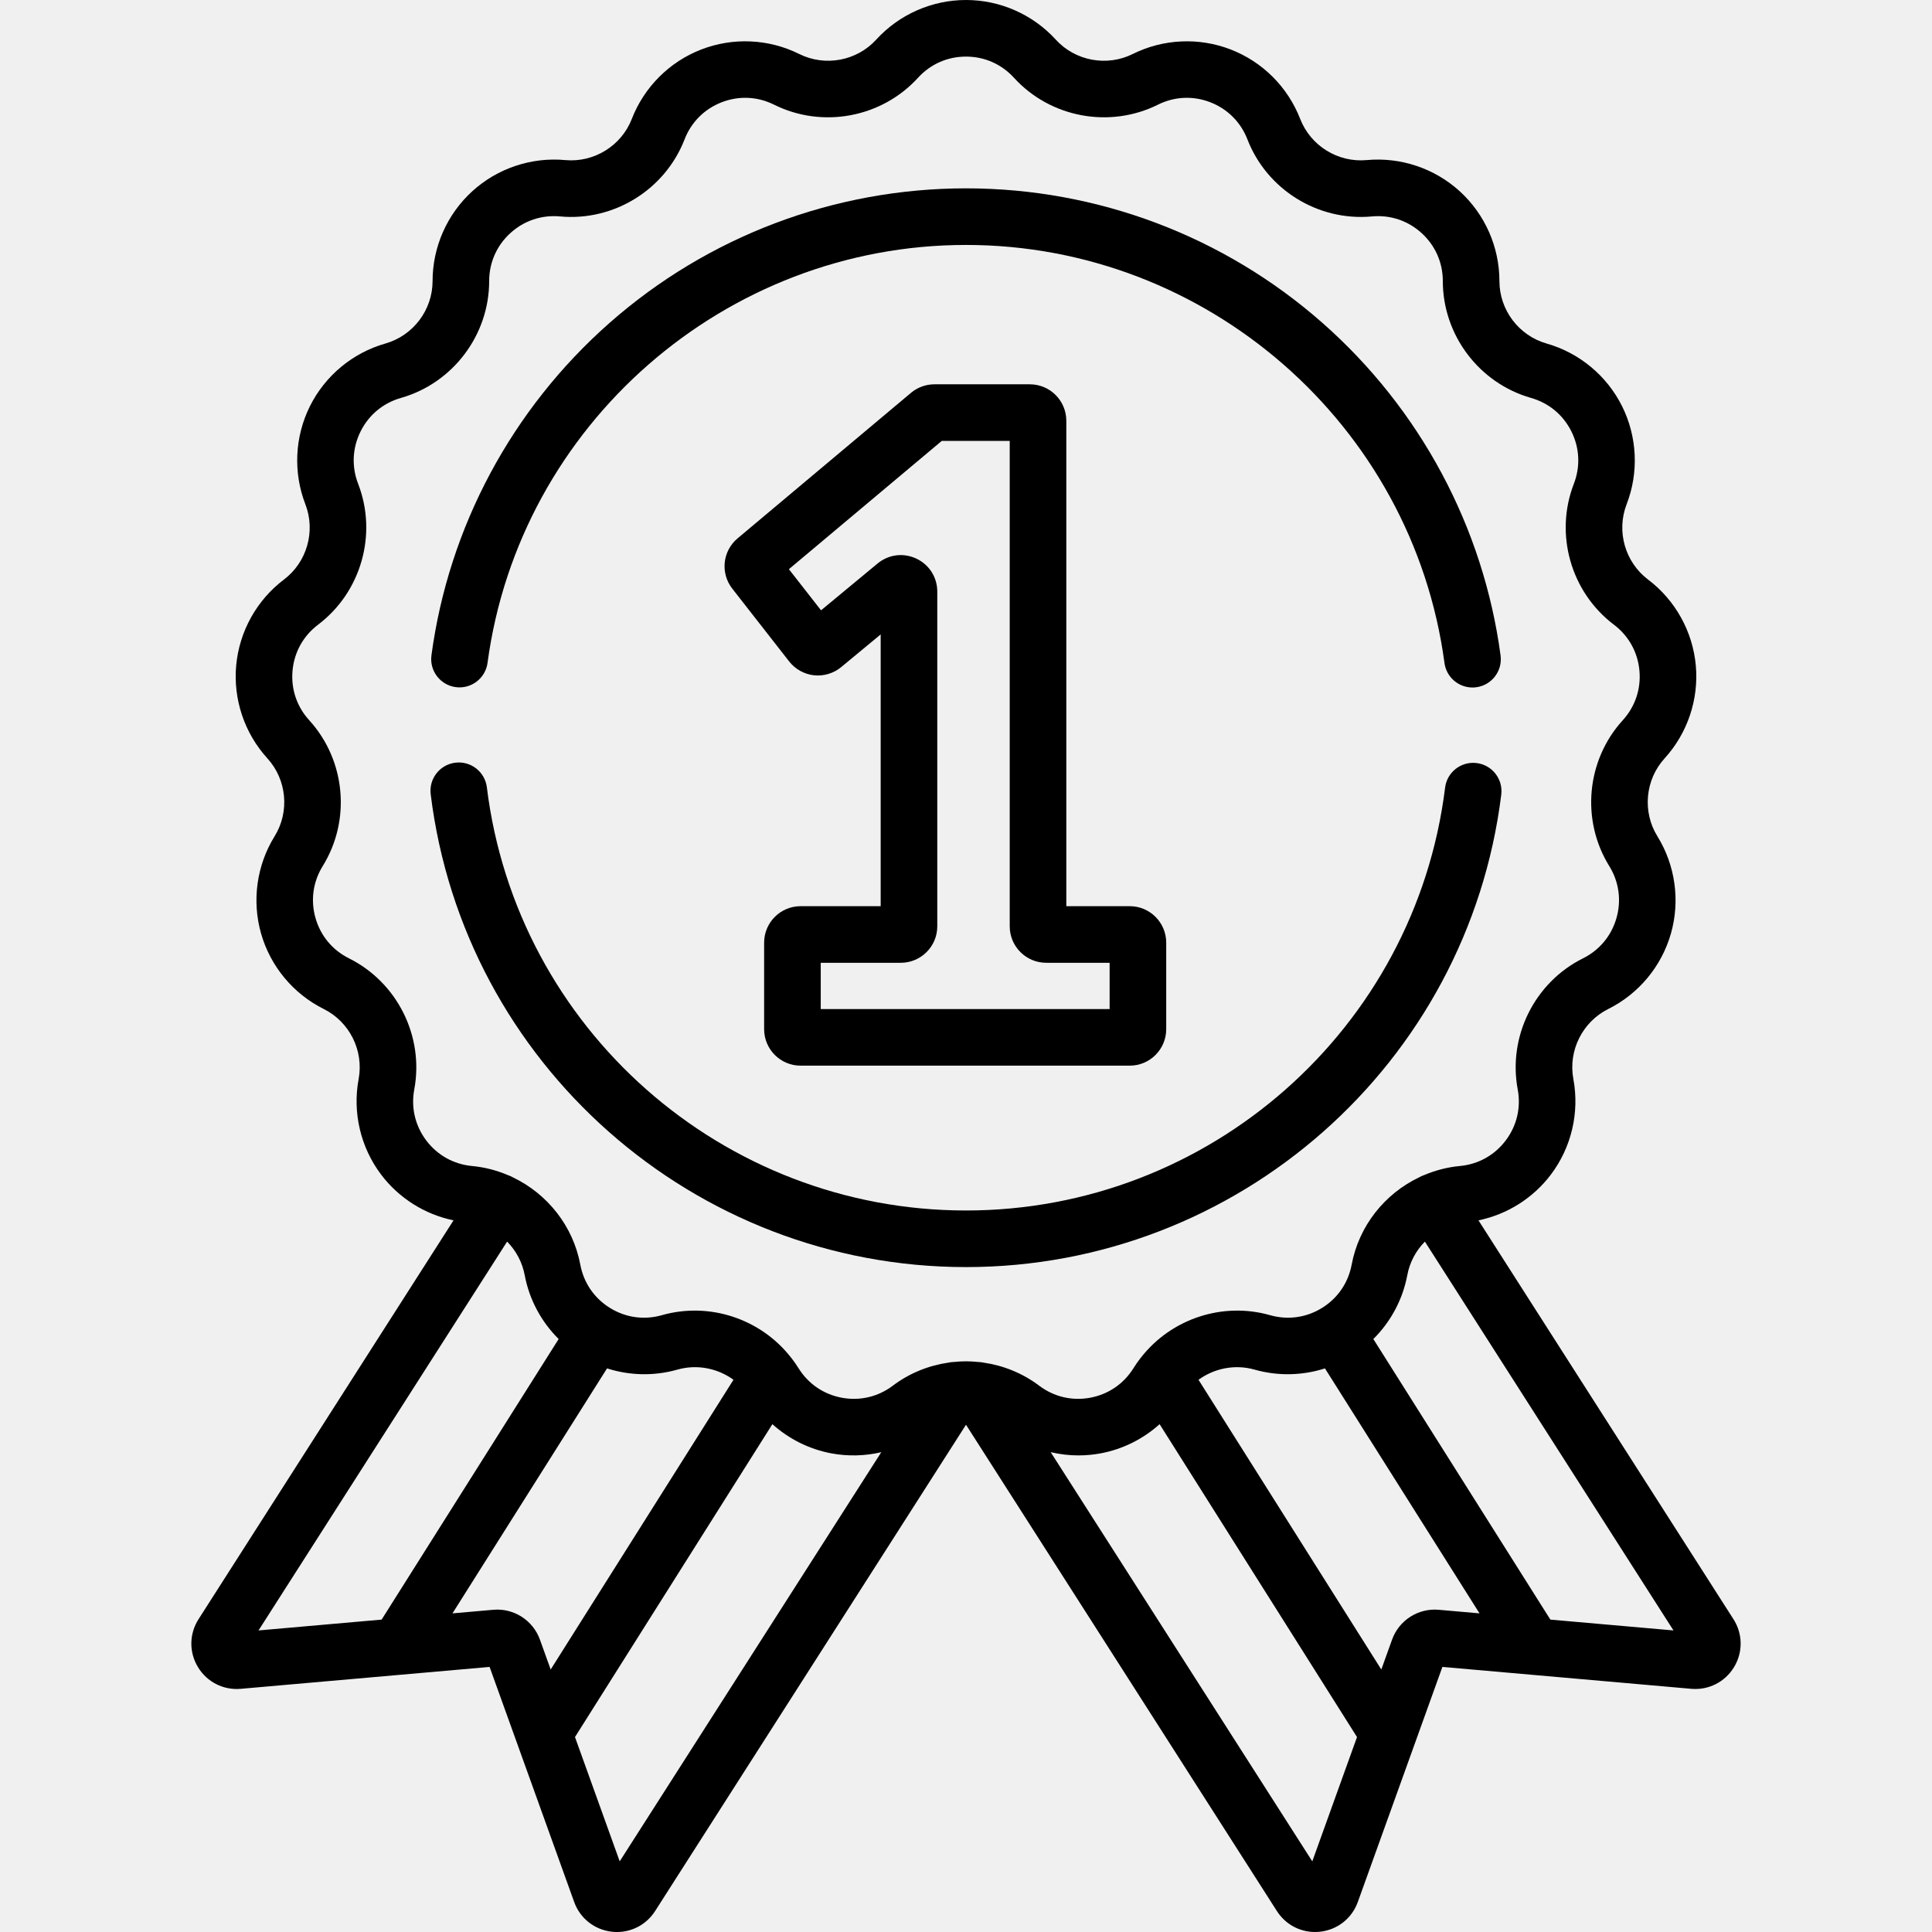
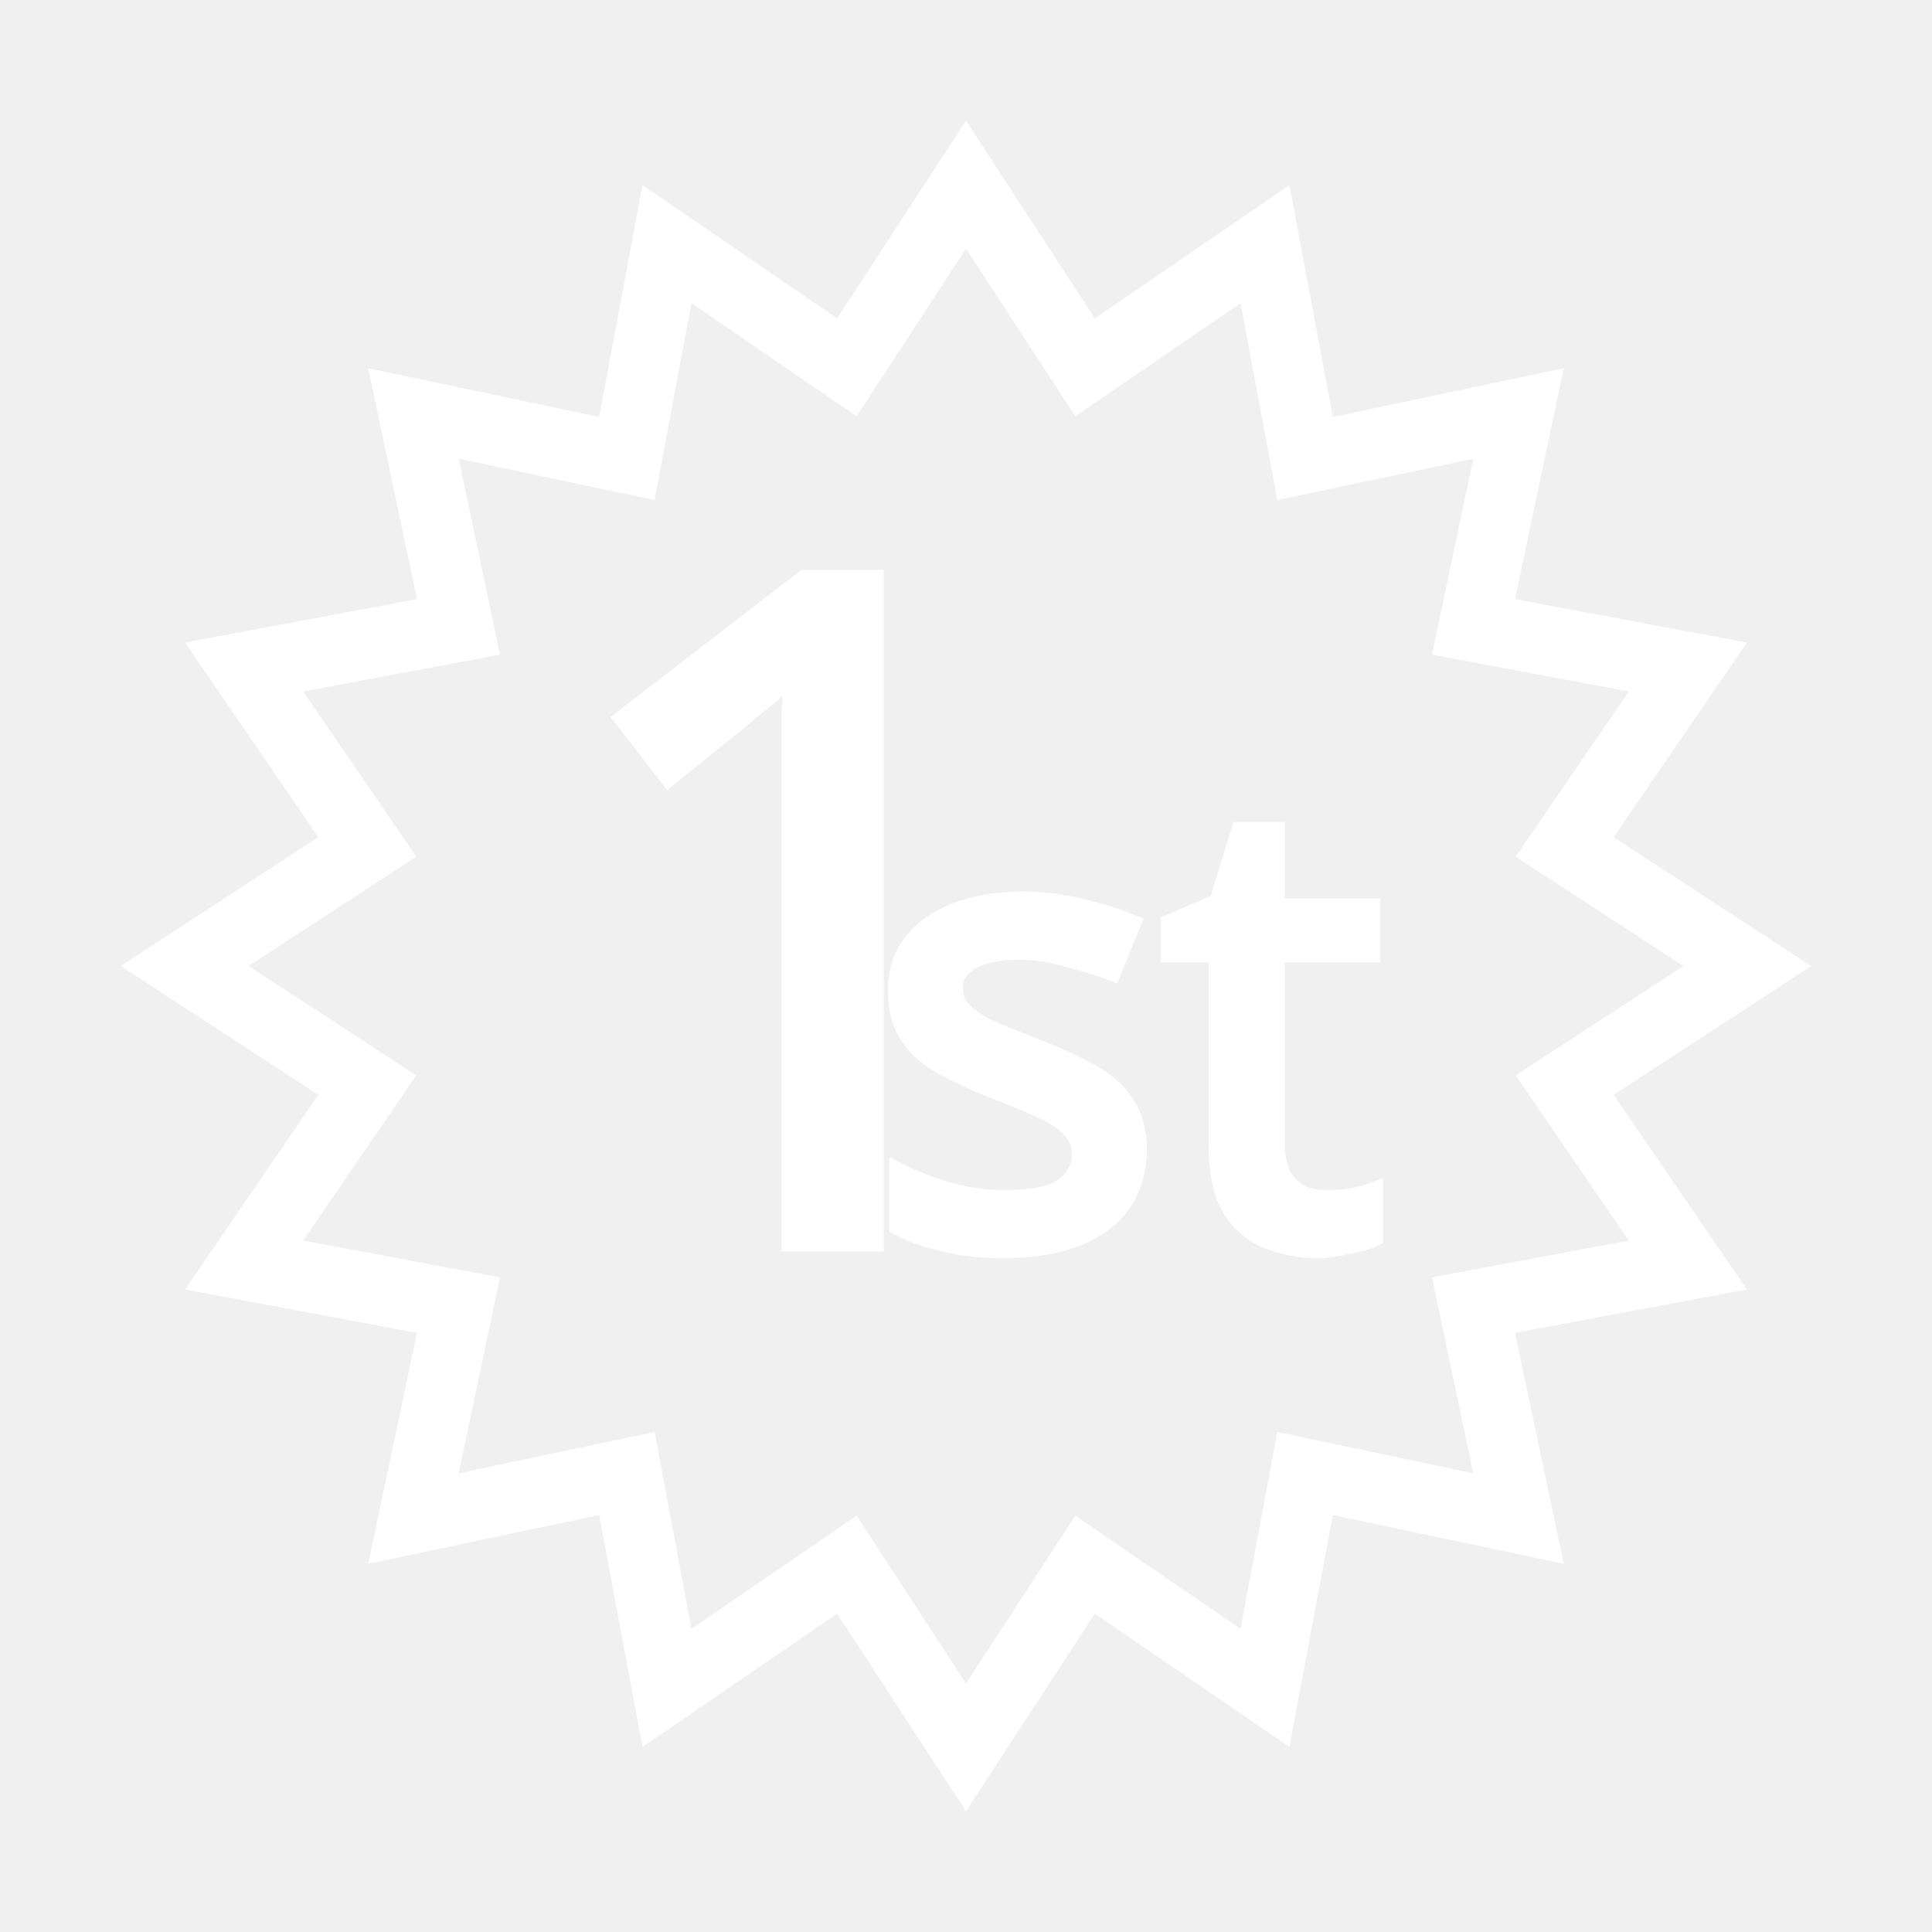
- <svg xmlns="http://www.w3.org/2000/svg" version="1.1" id="Capa_1" x="0px" y="0px" viewBox="0 0 512.001 512.001" style="enable-background:new 0 0 512.001 512.001;" xml:space="preserve">
-   <g>
-     <g>
-       <path d="M397.667,173.7c-4.557-34.01-21.31-65.298-47.175-88.102C324.39,62.586,290.833,49.913,256,49.913    c-34.827,0-68.38,12.669-94.479,35.674c-25.863,22.796-42.619,54.077-47.183,88.079c-0.551,4.104,2.33,7.879,6.435,8.43    c4.097,0.558,7.879-2.33,8.43-6.435C137.678,112.523,192.188,64.912,256,64.912c63.827,0,118.339,47.625,126.801,110.78    c0.505,3.767,3.724,6.504,7.424,6.504c0.332,0,0.667-0.022,1.005-0.067C395.335,181.579,398.217,177.805,397.667,173.7z" />
+ <svg xmlns="http://www.w3.org/2000/svg" width="64" height="64" viewBox="0 0 16.933 16.933" version="1.1" id="svg2383">
+   <defs id="defs2377" />
+   <g id="layer1">
+     <g id="g11747-8" transform="matrix(0.7646591,0,0,0.7646591,-115.1981,-177.3479)" style="stroke:#ffffff;stroke-opacity:1">
+       <path style="fill:none;fill-opacity:1;stroke:#ffffff;stroke-width:0.8;stroke-miterlimit:4;stroke-dasharray:none;stroke-dashoffset:0;stroke-opacity:1;paint-order:markers fill stroke" id="path11707-8" d="m 168.058,249.336 -2.446,-0.516 -0.46,2.457 -2.062,-1.412 -1.365,2.094 -1.365,-2.094 -2.062,1.412 -0.46,-2.457 -2.446,0.516 0.516,-2.446 -2.457,-0.46 1.412,-2.062 -2.094,-1.365 2.094,-1.365 -1.412,-2.062 2.457,-0.46 -0.516,-2.446 2.446,0.516 0.46,-2.457 2.062,1.412 1.365,-2.094 1.365,2.094 2.062,-1.412 0.46,2.457 2.446,-0.516 -0.516,2.446 2.457,0.46 -1.412,2.062 2.094,1.365 -2.094,1.365 1.412,2.062 -2.457,0.46 z" />
+       <g id="g11739-2" transform="translate(3.032573,16.32941)" style="stroke:#ffffff;stroke-opacity:1;fill:#ffffff;fill-opacity:1">
+         <text id="text11729-6" y="229.813" x="153.866" style="font-size:10.583px;line-height:1.25;font-family:'Apple SD Gothic Neo';-inkscape-font-specification:'Apple SD Gothic Neo';stroke-width:0.265;stroke:#ffffff;stroke-opacity:1;fill:#ffffff;fill-opacity:1" xml:space="preserve">
+           <tspan style="font-style:normal;font-variant:normal;font-weight:normal;font-stretch:normal;font-family:'Bebas Neue';-inkscape-font-specification:'Bebas Neue';stroke-width:0.265;stroke:#ffffff;stroke-opacity:1;fill:#ffffff;fill-opacity:1" y="229.813" x="153.866" id="tspan11727-6">1</tspan>
+         </text>
+         <text xml:space="preserve" style="font-size:7.056px;line-height:1.25;font-family:'Apple SD Gothic Neo';-inkscape-font-specification:'Apple SD Gothic Neo';stroke-width:0.265;stroke:#ffffff;stroke-opacity:1;fill:#ffffff;fill-opacity:1" x="157.571" y="229.813" id="text11733-4">
+           <tspan id="tspan11731-7" x="157.571" y="229.813" style="font-style:normal;font-variant:normal;font-weight:normal;font-stretch:normal;font-size:7.056px;font-family:'Bebas Neue';-inkscape-font-specification:'Bebas Neue';stroke-width:0.265;stroke:#ffffff;stroke-opacity:1;fill:#ffffff;fill-opacity:1">st</tspan>
+         </text>
+       </g>
    </g>
  </g>
-   <g>
-     <g>
-       <path d="M391.329,202.217c-4.116-0.508-7.855,2.411-8.364,6.521C375.058,272.62,320.475,320.793,256,320.793    c-64.522,0-119.11-48.212-126.976-112.146c-0.506-4.11-4.241-7.034-8.359-6.527c-4.111,0.506-7.033,4.248-6.527,8.359    c8.79,71.44,69.777,125.313,141.863,125.313c72.032,0,133.014-53.829,141.849-125.211    C398.359,206.47,395.439,202.726,391.329,202.217z" />
-     </g>
-   </g>
-   <g>
-     <g>
-       <path d="M299.396,240.148h-16.81V111.509c0-5.329-4.335-9.664-9.664-9.664h-25.288c-2.269,0-4.476,0.803-6.212,2.261    l-45.944,38.556c-4.009,3.365-4.625,9.23-1.402,13.353l15.068,19.284c1.598,2.044,3.994,3.377,6.573,3.657    c2.582,0.28,5.205-0.509,7.204-2.164l10.469-8.668v72.023h-21.223v0.001c-5.329,0-9.664,4.336-9.664,9.664v22.934    c0,5.329,4.335,9.664,9.664,9.664h87.229c5.329,0,9.664-4.336,9.664-9.664v-22.934    C309.06,244.483,304.725,240.148,299.396,240.148z M294.062,267.413h-76.559v-12.265h21.223c5.329,0,9.664-4.335,9.664-9.664    v-88.702c-0.001-3.784-2.127-7.135-5.551-8.745c-3.425-1.611-7.361-1.113-10.277,1.301l-14.979,12.402l-8.517-10.899l40.51-33.996    h18.012v128.639c0,5.329,4.335,9.664,9.664,9.664h16.81V267.413z" />
-     </g>
-   </g>
-   <g>
-     <g>
-       <path d="M459.383,429.1l-67.57-105.693c7.606-1.576,14.464-5.872,19.187-12.126c5.445-7.21,7.617-16.44,5.958-25.321    c-1.404-7.518,2.397-15.151,9.243-18.562c8.087-4.028,14.143-11.323,16.616-20.013c2.472-8.69,1.164-18.081-3.591-25.764    c-4.025-6.503-3.238-14.993,1.913-20.646c6.085-6.678,9.098-15.668,8.264-24.664c-0.834-8.997-5.446-17.28-12.656-22.727    c-6.103-4.61-8.436-12.811-5.674-19.944c3.262-8.426,2.823-17.896-1.204-25.985c-4.027-8.088-11.321-14.145-20.011-16.62    c-7.356-2.095-12.495-8.899-12.496-16.547c-0.002-9.035-3.833-17.708-10.51-23.795s-15.668-9.1-24.663-8.269    c-7.618,0.706-14.865-3.785-17.63-10.916c-3.266-8.425-9.971-15.128-18.396-18.392c-8.425-3.263-17.896-2.827-25.984,1.199    c-6.847,3.407-15.23,1.841-20.383-3.81C273.709,3.829,265.035,0,256,0c-9.035,0-17.708,3.829-23.797,10.504    c-5.153,5.65-13.537,7.218-20.383,3.81c-8.089-4.026-17.559-4.462-25.984-1.199c-8.425,3.264-15.13,9.967-18.396,18.392    c-2.764,7.131-10.023,11.62-17.629,10.916c-8.999-0.832-17.986,2.181-24.663,8.269c-6.677,6.087-10.508,14.76-10.51,23.795    c-0.001,7.648-5.14,14.453-12.496,16.547c-8.69,2.474-15.984,8.532-20.011,16.62c-4.027,8.088-4.466,17.559-1.204,25.985    c2.761,7.132,0.428,15.334-5.674,19.944c-7.209,5.447-11.822,13.73-12.656,22.727c-0.833,8.996,2.179,17.986,8.264,24.664    c5.151,5.653,5.938,14.143,1.913,20.647c-4.755,7.683-6.063,17.074-3.591,25.764c2.473,8.69,8.529,15.985,16.616,20.013    c6.846,3.411,10.647,11.044,9.243,18.562c-1.659,8.882,0.513,18.111,5.958,25.321c4.723,6.253,11.581,10.55,19.187,12.126    L52.617,429.1c-2.487,3.891-2.545,8.761-0.152,12.71c2.393,3.949,6.746,6.149,11.337,5.746l65.948-5.803l22.413,62.293    c1.564,4.345,5.385,7.364,9.974,7.878c0.459,0.051,0.916,0.077,1.37,0.077c4.079,0,7.863-2.049,10.101-5.549L256,377.574    l82.391,128.876c2.238,3.501,6.021,5.549,10.101,5.549c0.454,0,0.912-0.025,1.371-0.077c4.589-0.515,8.41-3.533,9.974-7.879    l22.414-62.293l65.947,5.803c4.601,0.403,8.945-1.797,11.338-5.745C461.928,437.86,461.87,432.99,459.383,429.1z M68.511,432.084    l65.878-103.047c2.344,2.383,4.016,5.439,4.659,8.873c1.211,6.472,4.393,12.375,9,16.946l-46.915,74.357L68.511,432.084z     M145.936,442.436l-2.849-7.919c-1.847-5.133-6.932-8.389-12.369-7.907l-10.808,0.951l40.961-64.921    c5.997,1.919,12.493,2.073,18.643,0.324c5.19-1.476,10.67-0.368,14.865,2.691L145.936,442.436z M164.229,493.277l-11.852-32.941    l52.314-82.915c4.363,3.922,9.757,6.637,15.619,7.733c4.423,0.826,8.933,0.702,13.236-0.302L164.229,493.277z M260.673,361.113    c-0.48-0.106-0.97-0.163-1.462-0.174c-1.068-0.106-2.138-0.178-3.211-0.178c-1.072,0-2.141,0.072-3.209,0.178    c-0.495,0.01-0.986,0.068-1.468,0.174c-5.236,0.76-10.321,2.79-14.728,6.117c-3.909,2.95-8.715,4.078-13.53,3.18    c-4.815-0.9-8.887-3.689-11.467-7.854c-0.546-0.881-1.141-1.719-1.761-2.532c-0.095-0.124-0.191-0.247-0.295-0.365    c-7.979-10.15-21.515-14.709-34.132-11.122c-4.711,1.34-9.6,0.658-13.765-1.921s-6.955-6.651-7.856-11.466    c-1.921-10.265-8.729-18.744-17.8-23.104c-0.464-0.271-0.944-0.487-1.436-0.649c-2.962-1.249-6.132-2.085-9.444-2.392    c-4.877-0.453-9.189-2.855-12.141-6.764c-2.952-3.909-4.083-8.714-3.183-13.53c2.627-14.071-4.486-28.356-17.299-34.739    c-4.384-2.184-7.537-5.982-8.878-10.693c-1.34-4.712-0.659-9.601,1.919-13.766c7.534-12.171,6.061-28.062-3.581-38.643    c-3.3-3.62-4.867-8.301-4.416-13.178c0.452-4.878,2.853-9.19,6.762-12.143c11.421-8.629,15.789-23.978,10.62-37.327    c-1.769-4.568-1.54-9.498,0.644-13.883c2.183-4.385,5.98-7.539,10.692-8.88c13.767-3.921,23.384-16.656,23.387-30.97    c0.001-4.899,1.995-9.413,5.615-12.714c3.62-3.3,8.3-4.871,13.178-4.418c14.259,1.321,27.821-7.083,32.995-20.43    c1.771-4.567,5.262-8.058,9.83-9.827c4.567-1.769,9.499-1.542,13.883,0.641c12.816,6.377,28.502,3.445,38.148-7.131    c3.301-3.619,7.816-5.612,12.715-5.612c4.899,0,9.414,1.993,12.715,5.612c9.645,10.576,25.333,13.508,38.148,7.131    c4.385-2.182,9.315-2.41,13.883-0.641c4.568,1.769,8.059,5.26,9.829,9.827c5.174,13.346,18.734,21.749,32.996,20.43    c4.875-0.453,9.556,1.118,13.177,4.418c3.62,3.301,5.614,7.815,5.615,12.714c0.002,14.314,9.619,27.049,23.387,30.97    c4.711,1.341,8.508,4.495,10.691,8.88c2.184,4.385,2.412,9.315,0.643,13.883c-5.169,13.349-0.801,28.698,10.62,37.327    c3.909,2.953,6.31,7.265,6.762,12.143c0.452,4.878-1.116,9.558-4.416,13.178c-9.642,10.581-11.114,26.471-3.581,38.642    c2.578,4.166,3.259,9.054,1.918,13.766c-1.34,4.712-4.493,8.509-8.878,10.693c-12.812,6.383-19.925,20.669-17.298,34.739    c0.899,4.816-0.231,9.62-3.183,13.53c-2.952,3.909-7.264,6.311-12.142,6.764c-3.315,0.308-6.487,1.145-9.452,2.396    c-0.488,0.161-0.965,0.376-1.425,0.644c-9.072,4.359-15.882,12.839-17.803,23.105c-0.901,4.815-3.691,8.887-7.856,11.466    c-4.165,2.579-9.055,3.26-13.765,1.922c-12.62-3.589-26.158,0.973-34.136,11.127c-0.1,0.114-0.192,0.233-0.284,0.352    c-0.622,0.815-1.219,1.655-1.767,2.539c-2.579,4.165-6.652,6.954-11.467,7.854c-4.813,0.898-9.62-0.229-13.53-3.18    C270.995,363.902,265.911,361.873,260.673,361.113z M347.771,493.277l-69.325-108.439c2.404,0.562,4.869,0.861,7.35,0.861    c1.964,0,3.938-0.18,5.894-0.545c5.862-1.096,11.255-3.81,15.618-7.732l52.315,82.917L347.771,493.277z M381.282,426.61    c-5.442-0.479-10.522,2.773-12.369,7.908l-2.85,7.922l-48.444-76.782c4.196-3.06,9.676-4.169,14.868-2.692    c6.148,1.748,12.644,1.594,18.641-0.324l40.959,64.919L381.282,426.61z M410.864,429.213l-46.913-74.355    c4.608-4.571,7.79-10.475,9.002-16.948c0.643-3.434,2.314-6.49,4.658-8.872l65.878,103.046L410.864,429.213z" />
-     </g>
-   </g>
-   <g>
- </g>
-   <g>
- </g>
-   <g>
- </g>
-   <g>
- </g>
-   <g>
- </g>
-   <g>
- </g>
-   <g>
- </g>
-   <g>
- </g>
-   <g>
- </g>
-   <g>
- </g>
-   <g>
- </g>
-   <g>
- </g>
-   <g>
- </g>
-   <g>
- </g>
-   <g>
- </g>
</svg>
